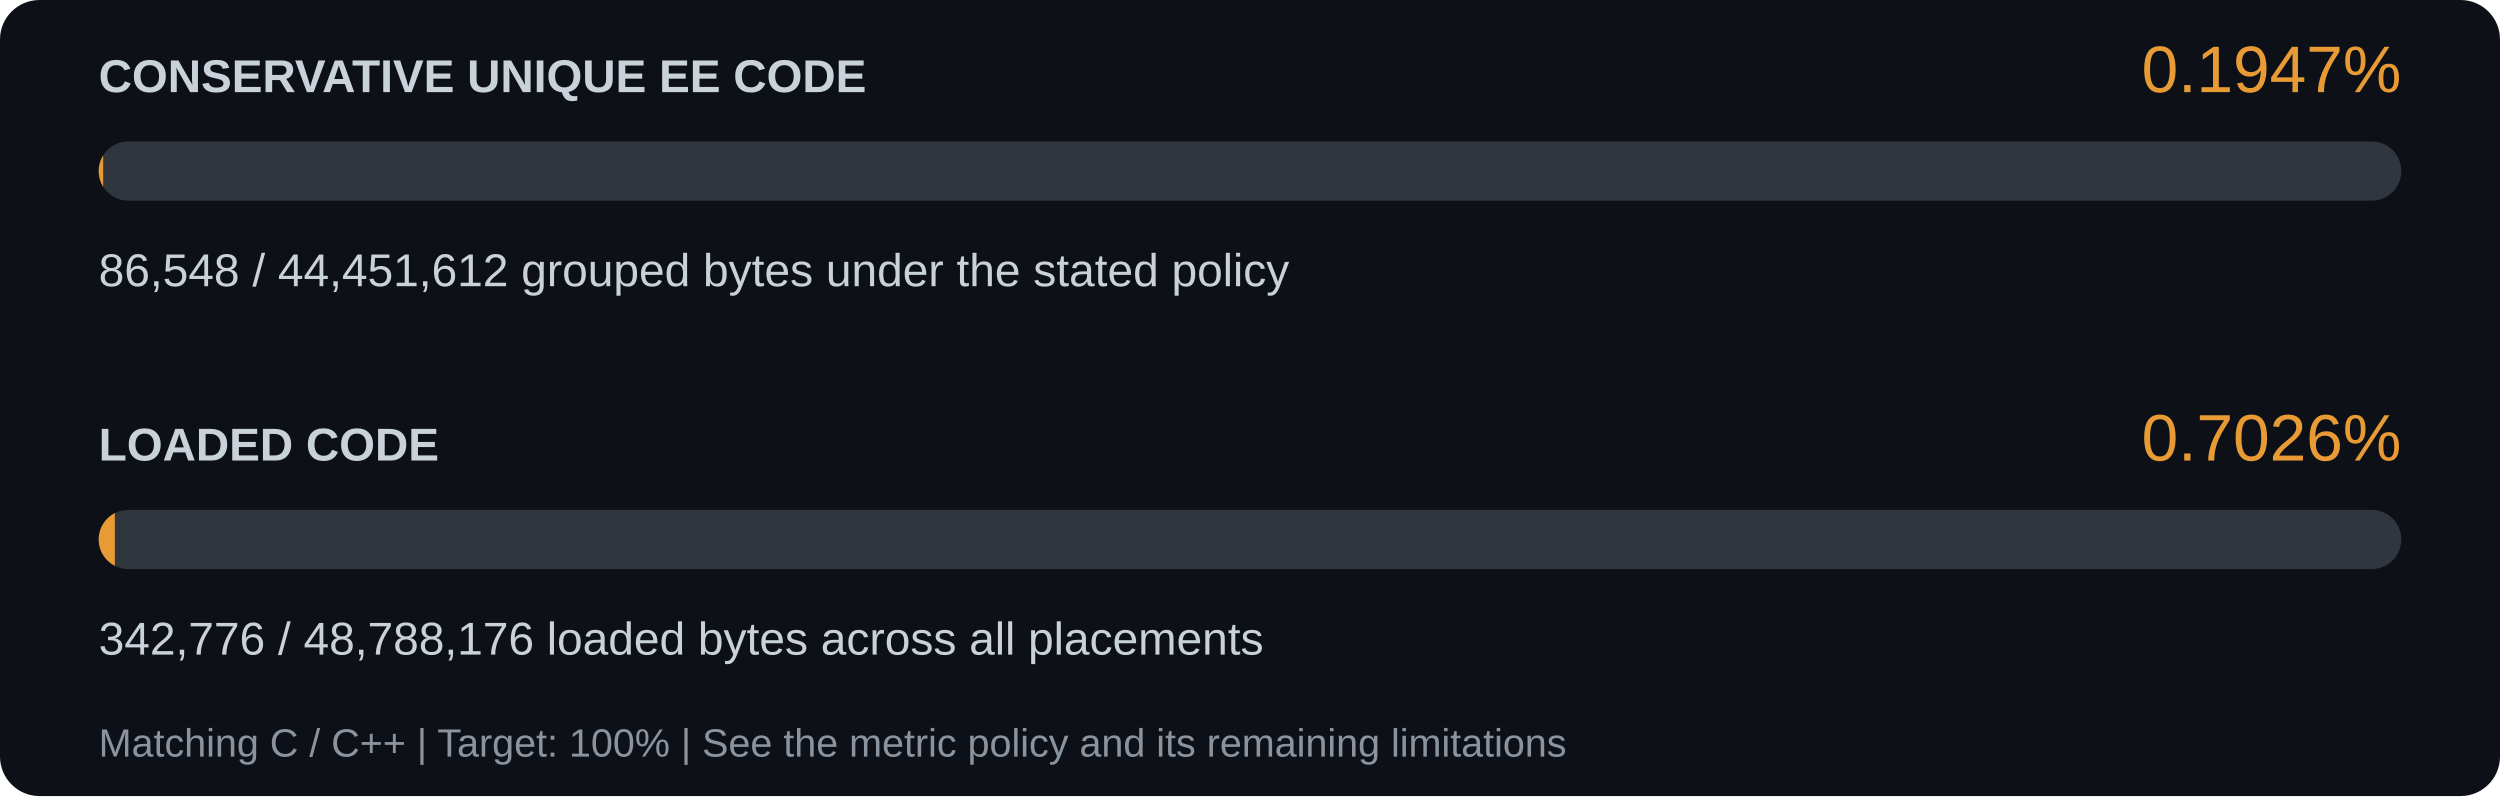
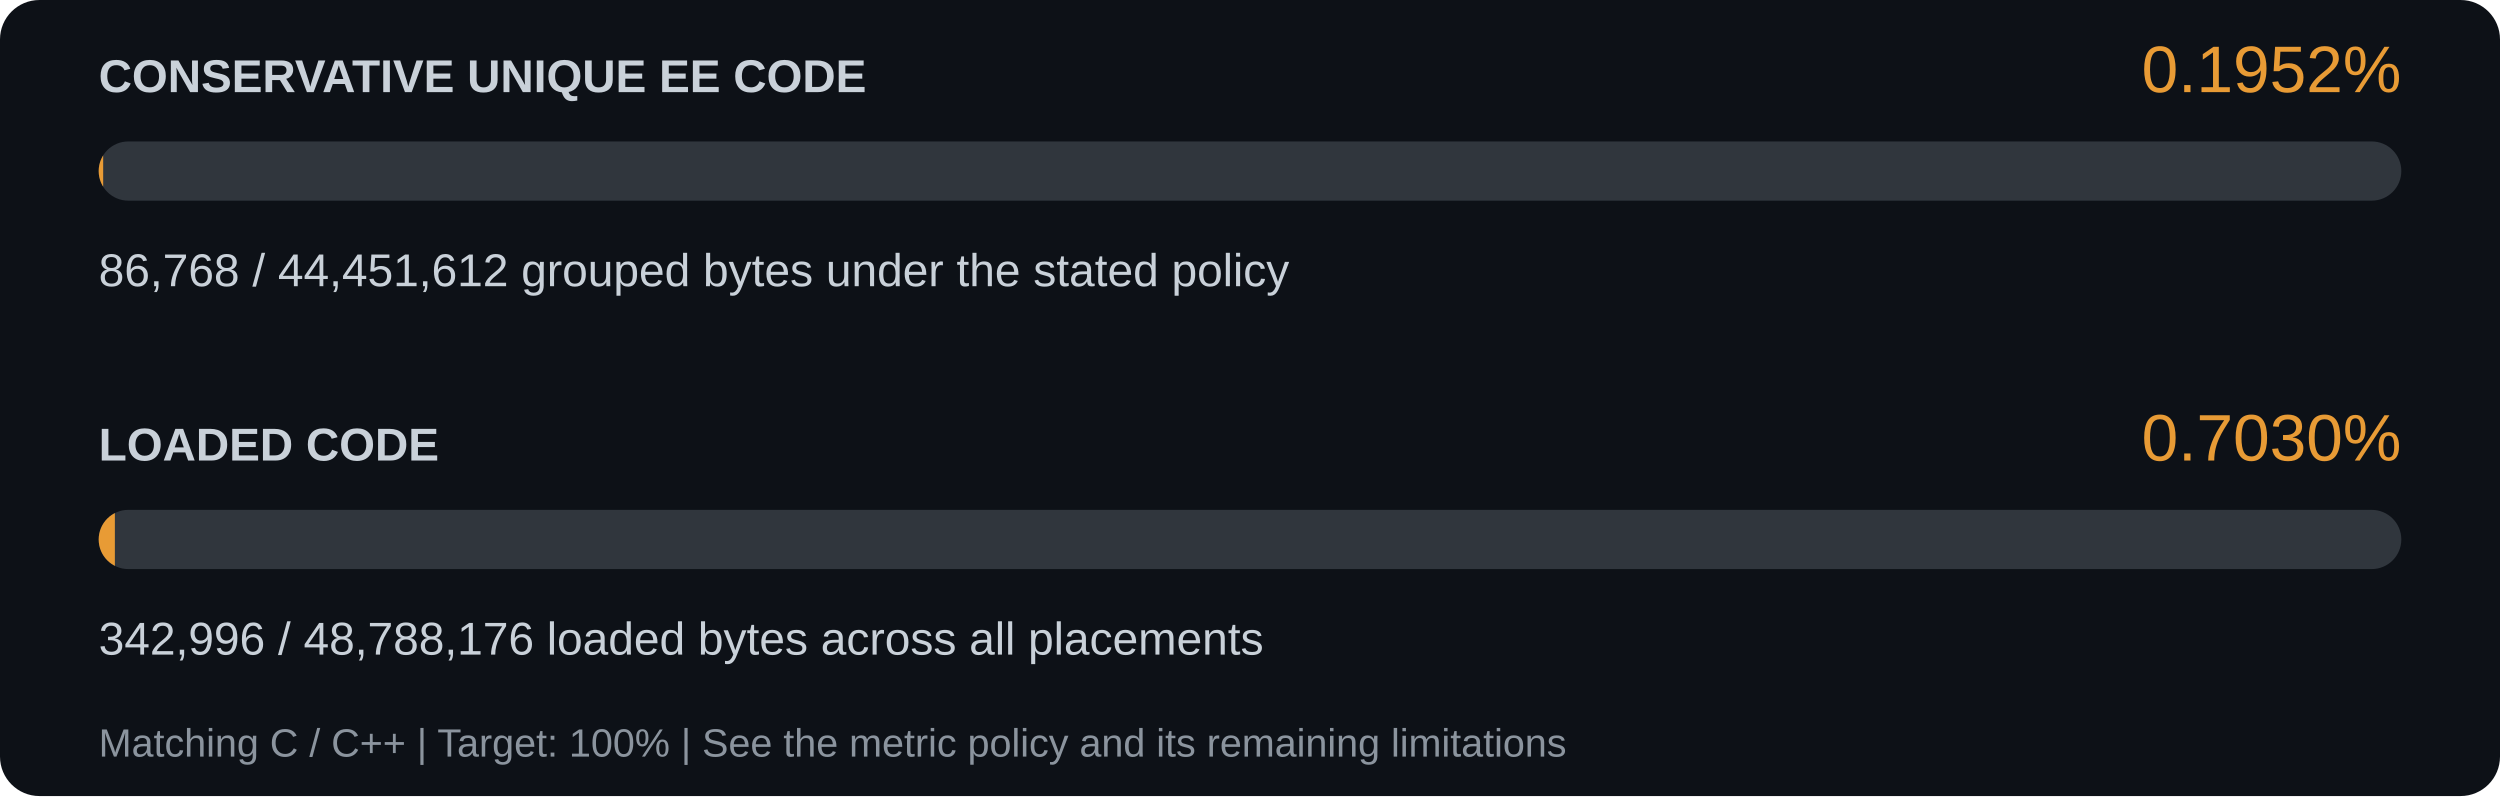
<svg xmlns="http://www.w3.org/2000/svg" width="760" height="242" viewBox="0 0 760 242" role="img" aria-labelledby="title description">
  <rect width="760" height="242" rx="12" fill="#0d1117" />
  <g font-family="Segoe UI, Arial, sans-serif">
    <text x="30" y="28" fill="#c9d1d9" font-size="14" font-weight="600">CONSERVATIVE UNIQUE EE CODE</text>
-     <text x="730" y="28" text-anchor="end" fill="#e89b35" font-size="20">0.1947%</text>
+     <text x="730" y="28" text-anchor="end" fill="#e89b35" font-size="20">0.1952%</text>
    <rect x="30" y="43" width="700" height="18" rx="9" fill="#30363d" />
    <clipPath id="rail0">
      <rect x="30" y="43" width="700" height="18" rx="9" />
    </clipPath>
-     <rect x="30" y="43" width="1.363" height="18" fill="#e89b35" clip-path="url(#rail0)" />
-     <text x="30" y="87" fill="#c9d1d9" font-size="14">86,548 / 44,451,612 grouped bytes under the stated policy</text>
+     <rect x="30" y="43" width="1.366" height="18" fill="#e89b35" clip-path="url(#rail0)" />
+     <text x="30" y="87" fill="#c9d1d9" font-size="14">86,768 / 44,451,612 grouped bytes under the stated policy</text>
    <text x="30" y="140" fill="#c9d1d9" font-size="14" font-weight="600">LOADED CODE</text>
-     <text x="730" y="140" text-anchor="end" fill="#e89b35" font-size="20">0.7026%</text>
+     <text x="730" y="140" text-anchor="end" fill="#e89b35" font-size="20">0.7030%</text>
    <rect x="30" y="155" width="700" height="18" rx="9" fill="#30363d" />
    <clipPath id="rail1">
      <rect x="30" y="155" width="700" height="18" rx="9" />
    </clipPath>
-     <rect x="30" y="155" width="4.918" height="18" fill="#e89b35" clip-path="url(#rail1)" />
-     <text x="30" y="199" fill="#c9d1d9" font-size="14">342,776 / 48,788,176 loaded bytes across all placements</text>
+     <rect x="30" y="155" width="4.921" height="18" fill="#e89b35" clip-path="url(#rail1)" />
+     <text x="30" y="199" fill="#c9d1d9" font-size="14">342,996 / 48,788,176 loaded bytes across all placements</text>
    <text x="30" y="230" fill="#8b949e" font-size="12">Matching C / C++ | Target: 100% | See the metric policy and its remaining limitations</text>
  </g>
</svg>
